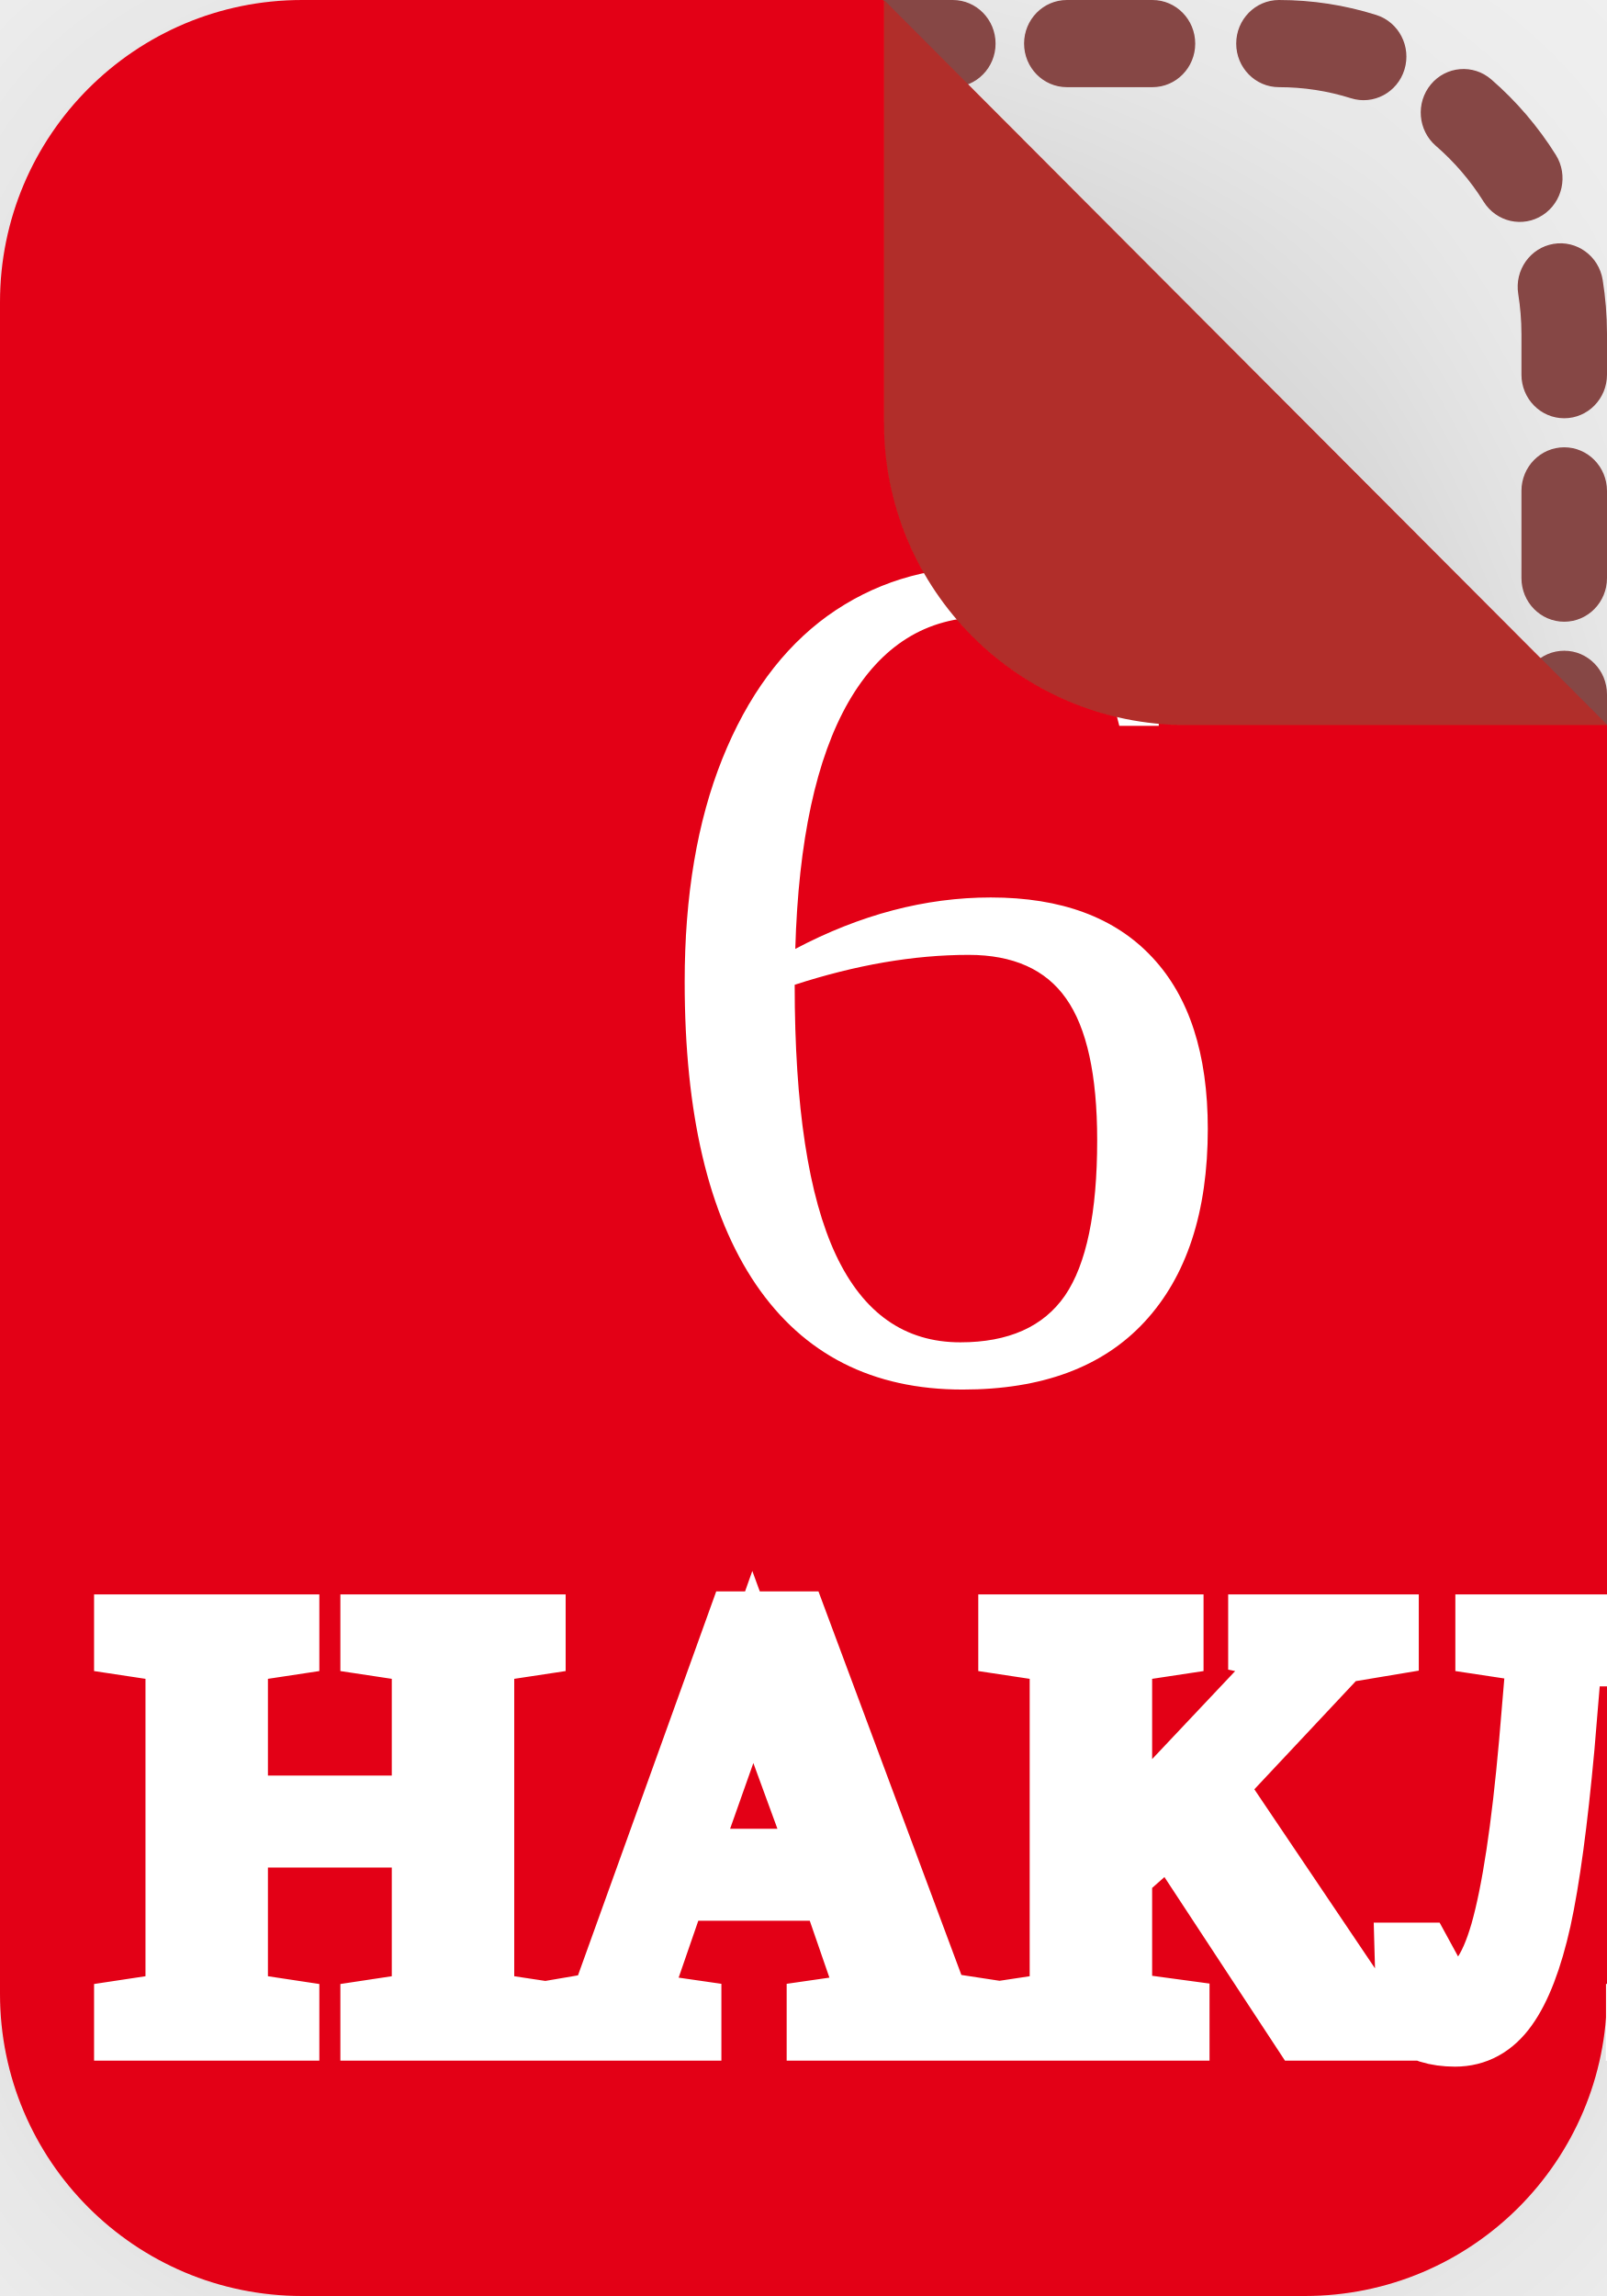
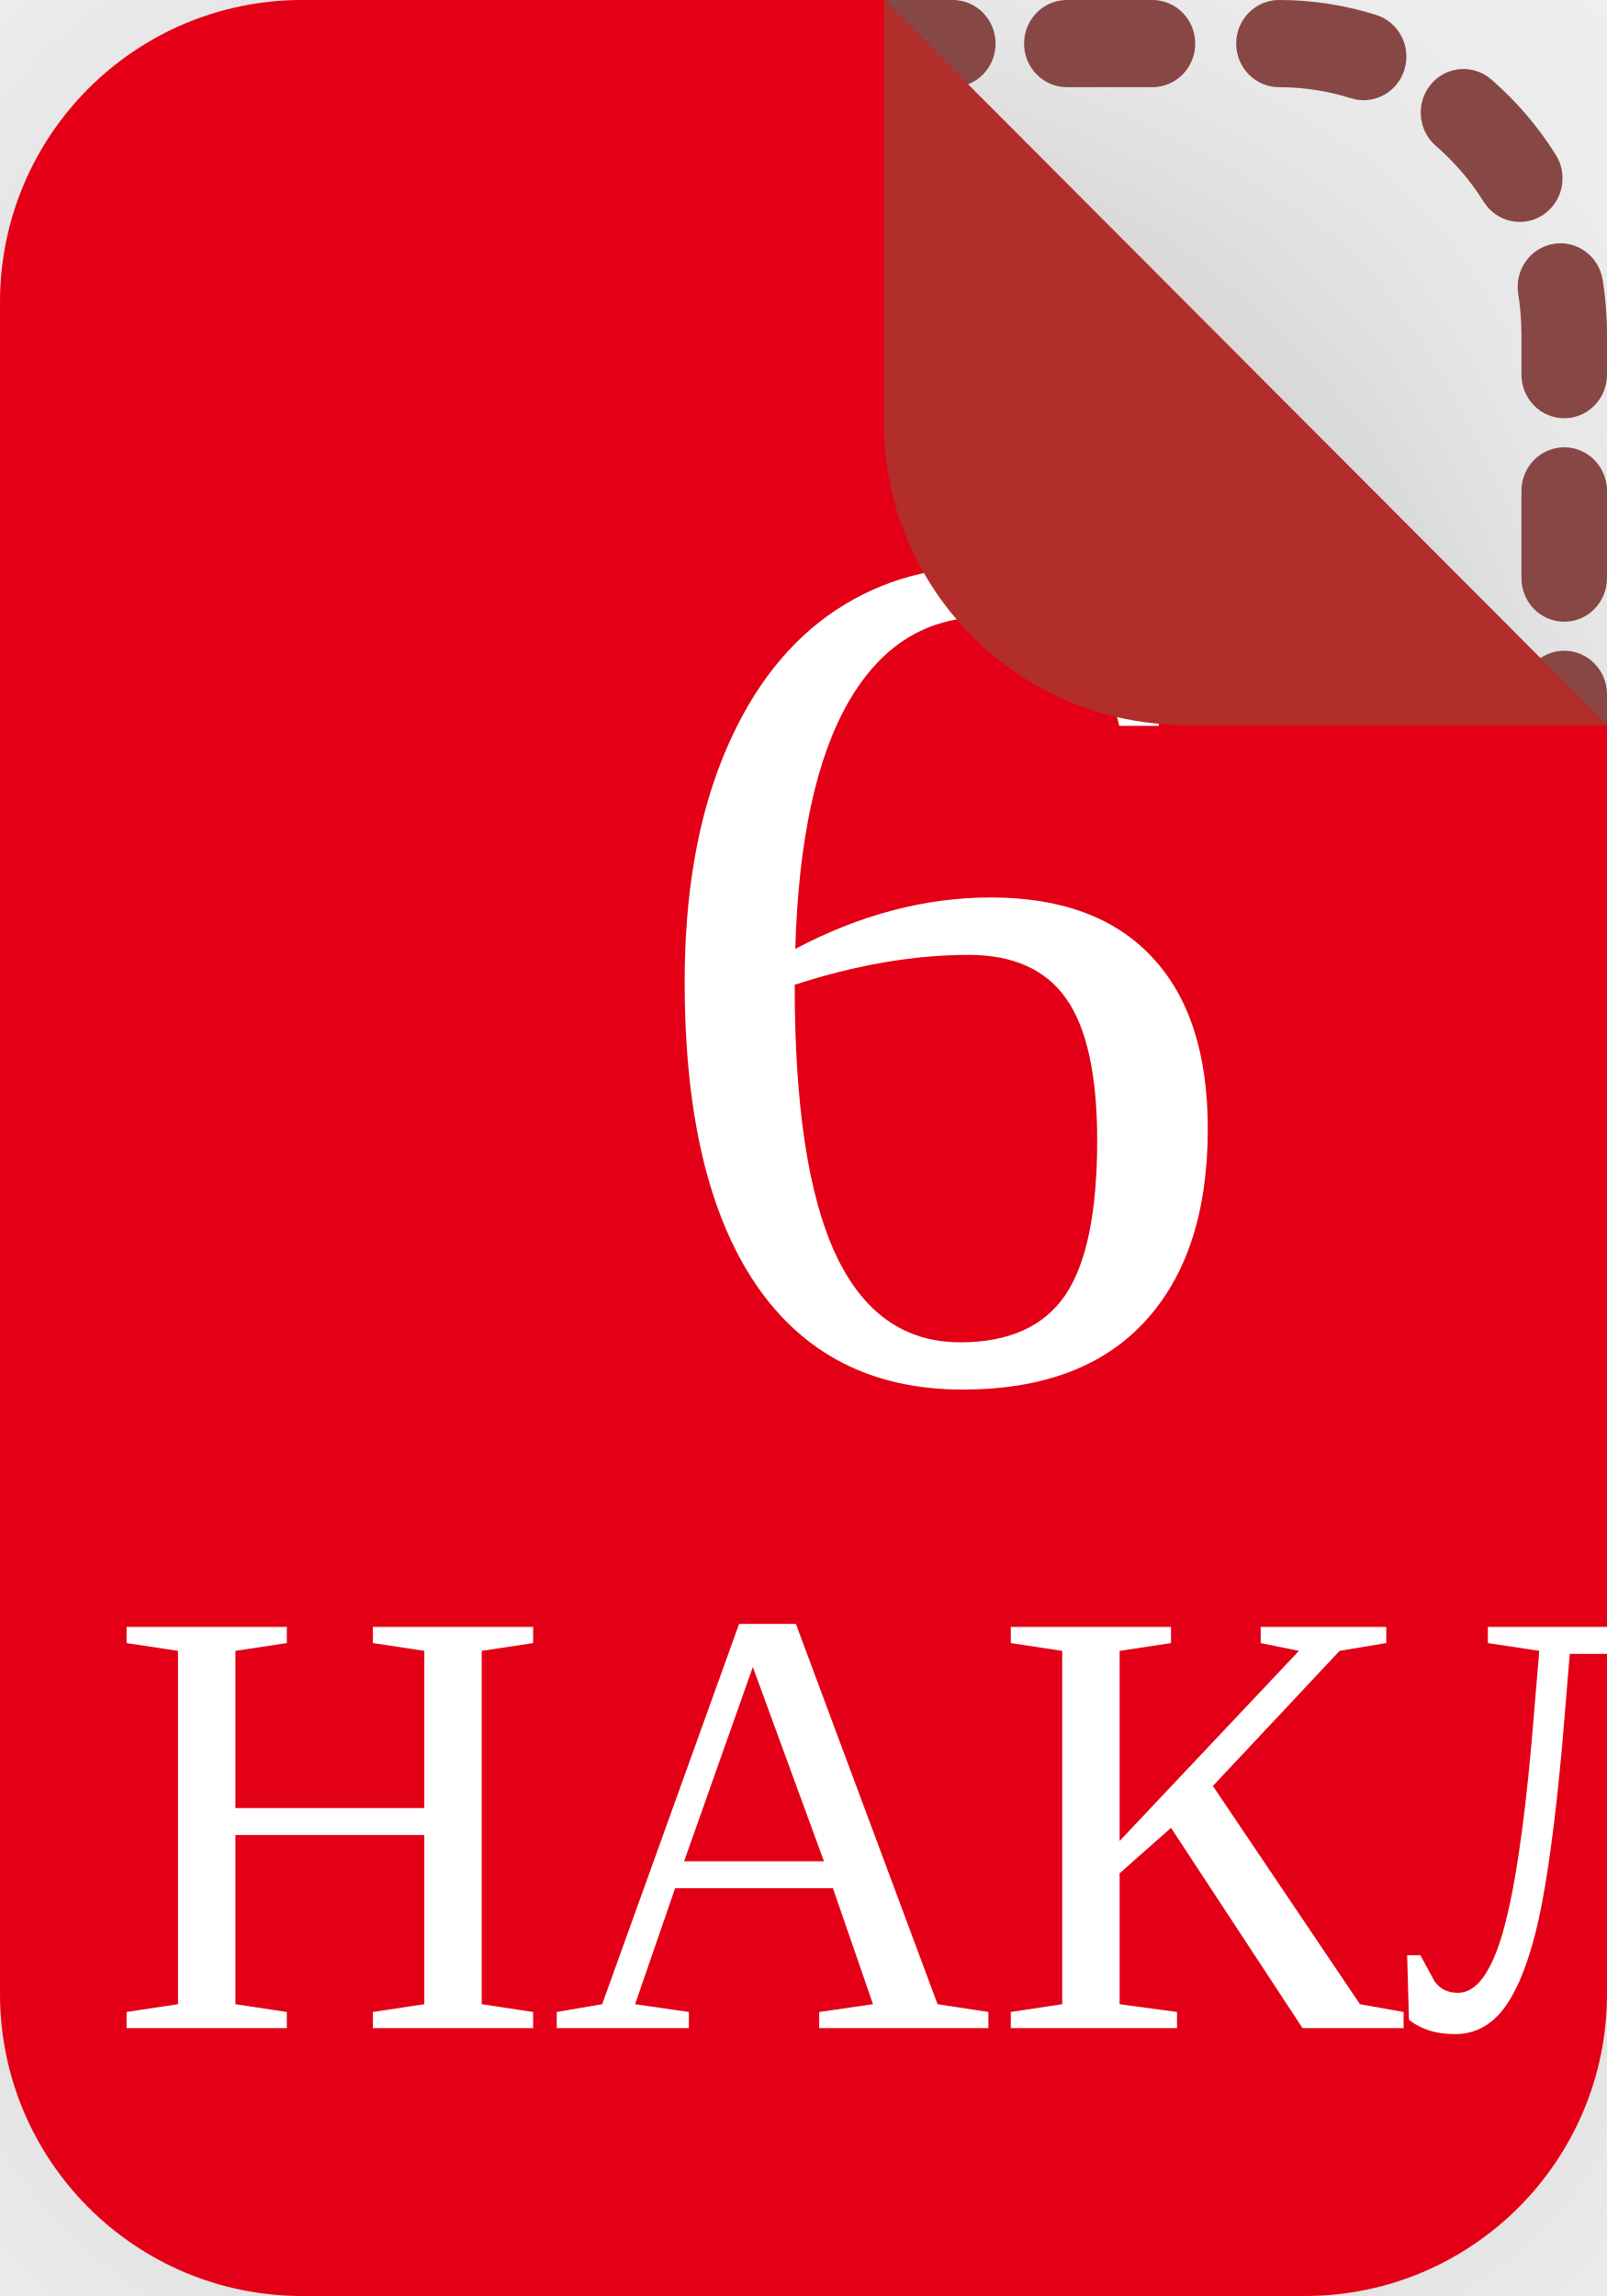
<svg xmlns="http://www.w3.org/2000/svg" width="42" height="60" viewBox="0 0 42 60">
  <defs>
    <filter id="prefix__a" width="302.3%" height="243.3%" x="-102.3%" y="-71.7%" filterUnits="objectBoundingBox">
      <feOffset dy="2" in="SourceAlpha" result="shadowOffsetOuter1" />
      <feGaussianBlur in="shadowOffsetOuter1" result="shadowBlurOuter1" stdDeviation="10" />
      <feColorMatrix in="shadowBlurOuter1" result="shadowMatrixOuter1" values="0 0 0 0 0 0 0 0 0 0 0 0 0 0 0 0 0 0 0.2 0" />
      <feMerge>
        <feMergeNode in="shadowMatrixOuter1" />
        <feMergeNode in="SourceGraphic" />
      </feMerge>
    </filter>
  </defs>
  <g fill="none" fill-rule="evenodd" filter="url(#prefix__a)">
    <path fill="#864645" d="M35.97.391c.59.186.92.825.737 1.426-.183.6-.81.937-1.4.75-.602-.19-1.234-.289-1.88-.289-.617 0-1.118-.51-1.118-1.139S32.81 0 33.427 0c.871 0 1.726.133 2.543.391zm4.693 3.657c.331.53.178 1.235-.343 1.573-.52.338-1.212.182-1.544-.35-.342-.547-.764-1.04-1.25-1.46-.47-.407-.528-1.126-.129-1.606.4-.48 1.106-.538 1.577-.131.656.568 1.226 1.234 1.689 1.974zM42 9.79c0 .63-.5 1.14-1.118 1.14-.618 0-1.118-.51-1.118-1.14V8.718c-.001-.35-.03-.696-.084-1.036-.1-.621.313-1.207.922-1.309.61-.102 1.185.32 1.285.94.074.46.112.928.113 1.402V9.79zm0 5.317c0 .63-.5 1.14-1.118 1.14-.618 0-1.118-.51-1.118-1.14v-2.279c0-.629.5-1.139 1.118-1.139.617 0 1.118.51 1.118 1.14v2.278zm0 5.316c0 .63-.5 1.14-1.118 1.14-.618 0-1.118-.51-1.118-1.14v-2.278c0-.63.5-1.14 1.118-1.14.617 0 1.118.51 1.118 1.14v2.278zm0 5.317c0 .63-.5 1.14-1.118 1.14-.618 0-1.118-.51-1.118-1.14V23.46c0-.629.5-1.139 1.118-1.139.617 0 1.118.51 1.118 1.14v2.278zm0 5.316c0 .63-.5 1.14-1.118 1.14-.618 0-1.118-.51-1.118-1.14v-2.278c0-.63.5-1.14 1.118-1.14.617 0 1.118.51 1.118 1.14v2.278zm0 5.317c0 .629-.5 1.139-1.118 1.139-.618 0-1.118-.51-1.118-1.14v-2.278c0-.629.5-1.139 1.118-1.139.617 0 1.118.51 1.118 1.14v2.278zm0 5.316c0 .63-.5 1.14-1.118 1.14-.618 0-1.118-.51-1.118-1.14v-2.278c0-.63.5-1.14 1.118-1.14.617 0 1.118.51 1.118 1.14v2.278zm0 5.317c0 .629-.5 1.139-1.118 1.139-.618 0-1.118-.51-1.118-1.14v-2.278c0-.629.5-1.139 1.118-1.139.617 0 1.118.51 1.118 1.14v2.278zm-.082 5.47c-.085.623-.65 1.058-1.261.972-.612-.087-1.039-.662-.954-1.285.04-.295.06-.595.06-.897v-1.222c0-.63.501-1.14 1.119-1.14.617 0 1.118.51 1.118 1.14v1.222c0 .407-.027.811-.082 1.21zm-2.812 5.333c-.463.417-1.17.373-1.579-.098-.409-.471-.366-1.191.097-1.608.477-.43.89-.932 1.22-1.487.322-.537 1.01-.708 1.537-.38.528.327.695 1.027.374 1.565-.448.75-1.004 1.427-1.65 2.008zm-5.459 2.188c-.617.016-1.13-.48-1.146-1.11-.015-.629.473-1.152 1.09-1.168.644-.016 1.273-.13 1.871-.337.585-.202 1.22.117 1.418.713.198.596-.115 1.243-.7 1.445-.81.28-1.662.435-2.533.457zM28.372 60c-.618 0-1.118-.51-1.118-1.14 0-.628.5-1.138 1.118-1.138h2.236c.618 0 1.118.51 1.118 1.139S31.226 60 30.608 60h-2.236zm-5.218 0c-.618 0-1.119-.51-1.119-1.14 0-.628.501-1.138 1.119-1.138h2.236c.618 0 1.118.51 1.118 1.139S26.008 60 25.39 60h-2.236zm-5.219 0c-.617 0-1.118-.51-1.118-1.14 0-.628.5-1.138 1.118-1.138h2.237c.617 0 1.118.51 1.118 1.139S20.79 60 20.172 60h-2.237zm-5.218 0c-.617 0-1.118-.51-1.118-1.14 0-.628.5-1.138 1.118-1.138h2.237c.617 0 1.118.51 1.118 1.139S15.572 60 14.954 60h-2.237zm-5.505-.336c-.594-.173-.938-.803-.768-1.408.17-.605.789-.955 1.383-.782.562.163 1.148.248 1.746.248h.162c.618 0 1.119.51 1.119 1.139S10.353 60 9.735 60h-.162c-.807 0-1.6-.114-2.361-.336zm-4.77-3.55c-.344-.523-.206-1.23.307-1.58.514-.35 1.208-.21 1.551.314.355.54.787 1.023 1.282 1.433.48.396.553 1.114.163 1.602-.389.489-1.093.563-1.573.166-.668-.553-1.252-1.205-1.73-1.935zM1 50.375c0-.629.5-1.139 1.118-1.139.618 0 1.118.51 1.118 1.14v.909c.001.398.038.79.108 1.175.114.619-.286 1.214-.893 1.33-.607.115-1.191-.293-1.305-.911-.095-.52-.144-1.051-.146-1.591v-.913zm0-5.316c0-.63.5-1.14 1.118-1.14.618 0 1.118.51 1.118 1.14v2.278c0 .63-.5 1.14-1.118 1.14-.617 0-1.118-.51-1.118-1.14V45.06zm0-5.317c0-.629.5-1.139 1.118-1.139.618 0 1.118.51 1.118 1.14v2.278c0 .629-.5 1.14-1.118 1.14C1.501 43.16 1 42.65 1 42.02v-2.279zm0-5.316c0-.63.5-1.14 1.118-1.14.618 0 1.118.51 1.118 1.14v2.278c0 .63-.5 1.14-1.118 1.14-.617 0-1.118-.51-1.118-1.14v-2.278zm0-5.317c0-.629.5-1.139 1.118-1.139.618 0 1.118.51 1.118 1.14v2.278c0 .63-.5 1.14-1.118 1.14-.617 0-1.118-.51-1.118-1.14v-2.279zm0-5.316c0-.63.5-1.14 1.118-1.14.618 0 1.118.51 1.118 1.14v2.278c0 .63-.5 1.14-1.118 1.14C1.501 27.21 1 26.7 1 26.07v-2.278zm0-5.316c0-.63.5-1.14 1.118-1.14.618 0 1.118.51 1.118 1.14v2.278c0 .63-.5 1.14-1.118 1.14-.617 0-1.118-.51-1.118-1.14v-2.278zm0-5.317c0-.63.5-1.14 1.118-1.14.618 0 1.118.51 1.118 1.14v2.279c0 .629-.5 1.139-1.118 1.139-.617 0-1.118-.51-1.118-1.14V13.16zm.058-5.447c.072-.625.627-1.072 1.24-1 .614.074 1.053.64.981 1.264-.028.25-.043.503-.043.757v1.388c0 .63-.5 1.14-1.118 1.14-.617 0-1.118-.51-1.118-1.14V8.734c0-.343.02-.683.058-1.02zm2.693-5.39c.453-.427 1.16-.4 1.58.062.42.462.392 1.183-.061 1.61-.468.442-.869.952-1.188 1.514-.309.545-.993.731-1.527.417-.535-.315-.718-1.012-.409-1.557.431-.76.973-1.45 1.605-2.046zM9.223.007c.617-.025 1.138.464 1.162 1.093.025.628-.455 1.159-1.072 1.184-.643.026-1.27.15-1.866.366-.582.211-1.221-.098-1.428-.69-.207-.594.097-1.245.678-1.456C7.504.21 8.354.043 9.223.007zM14.465 0c.618 0 1.119.51 1.119 1.14 0 .628-.501 1.138-1.119 1.138H12.23c-.617 0-1.118-.51-1.118-1.139S11.61 0 12.229 0h2.236zm5.219 0c.617 0 1.118.51 1.118 1.14 0 .628-.5 1.138-1.118 1.138h-2.237c-.617 0-1.118-.51-1.118-1.139S16.83 0 17.447 0h2.237zm5.218 0c.617 0 1.118.51 1.118 1.14 0 .628-.5 1.138-1.118 1.138h-2.237c-.617 0-1.118-.51-1.118-1.139S22.047 0 22.665 0h2.237zm5.218 0c.618 0 1.118.51 1.118 1.14 0 .628-.5 1.138-1.118 1.138h-2.236c-.618 0-1.119-.51-1.119-1.139S27.266 0 27.884 0h2.236z" />
    <path fill="#E30513" d="M7.895 0h15.182L42 18.947v33.158C42 56.465 38.465 60 34.105 60H7.895C3.535 60 0 56.465 0 52.105V7.895C0 3.535 3.535 0 7.895 0z" />
-     <text fill="#FFF" stroke="#FFF" stroke-width="1.7" class="text-carousel-small" font-size="16">
+     <text fill="#FFF" stroke="#FFF" stroke-width="0" class="text-carousel-regular" font-size="16">
      <tspan x="2.84" y="53">НАКЛЕЕК</tspan>
    </text>
    <text fill="#FFF" class="text-carousel-regular" font-size="32">
      <tspan x="16.52" y="36">6</tspan>
    </text>
    <path fill="#B12E2C" d="M23.105 0l18.9 18.947H31c-4.36 0-7.895-3.534-7.895-7.894V0z" />
  </g>
</svg>
